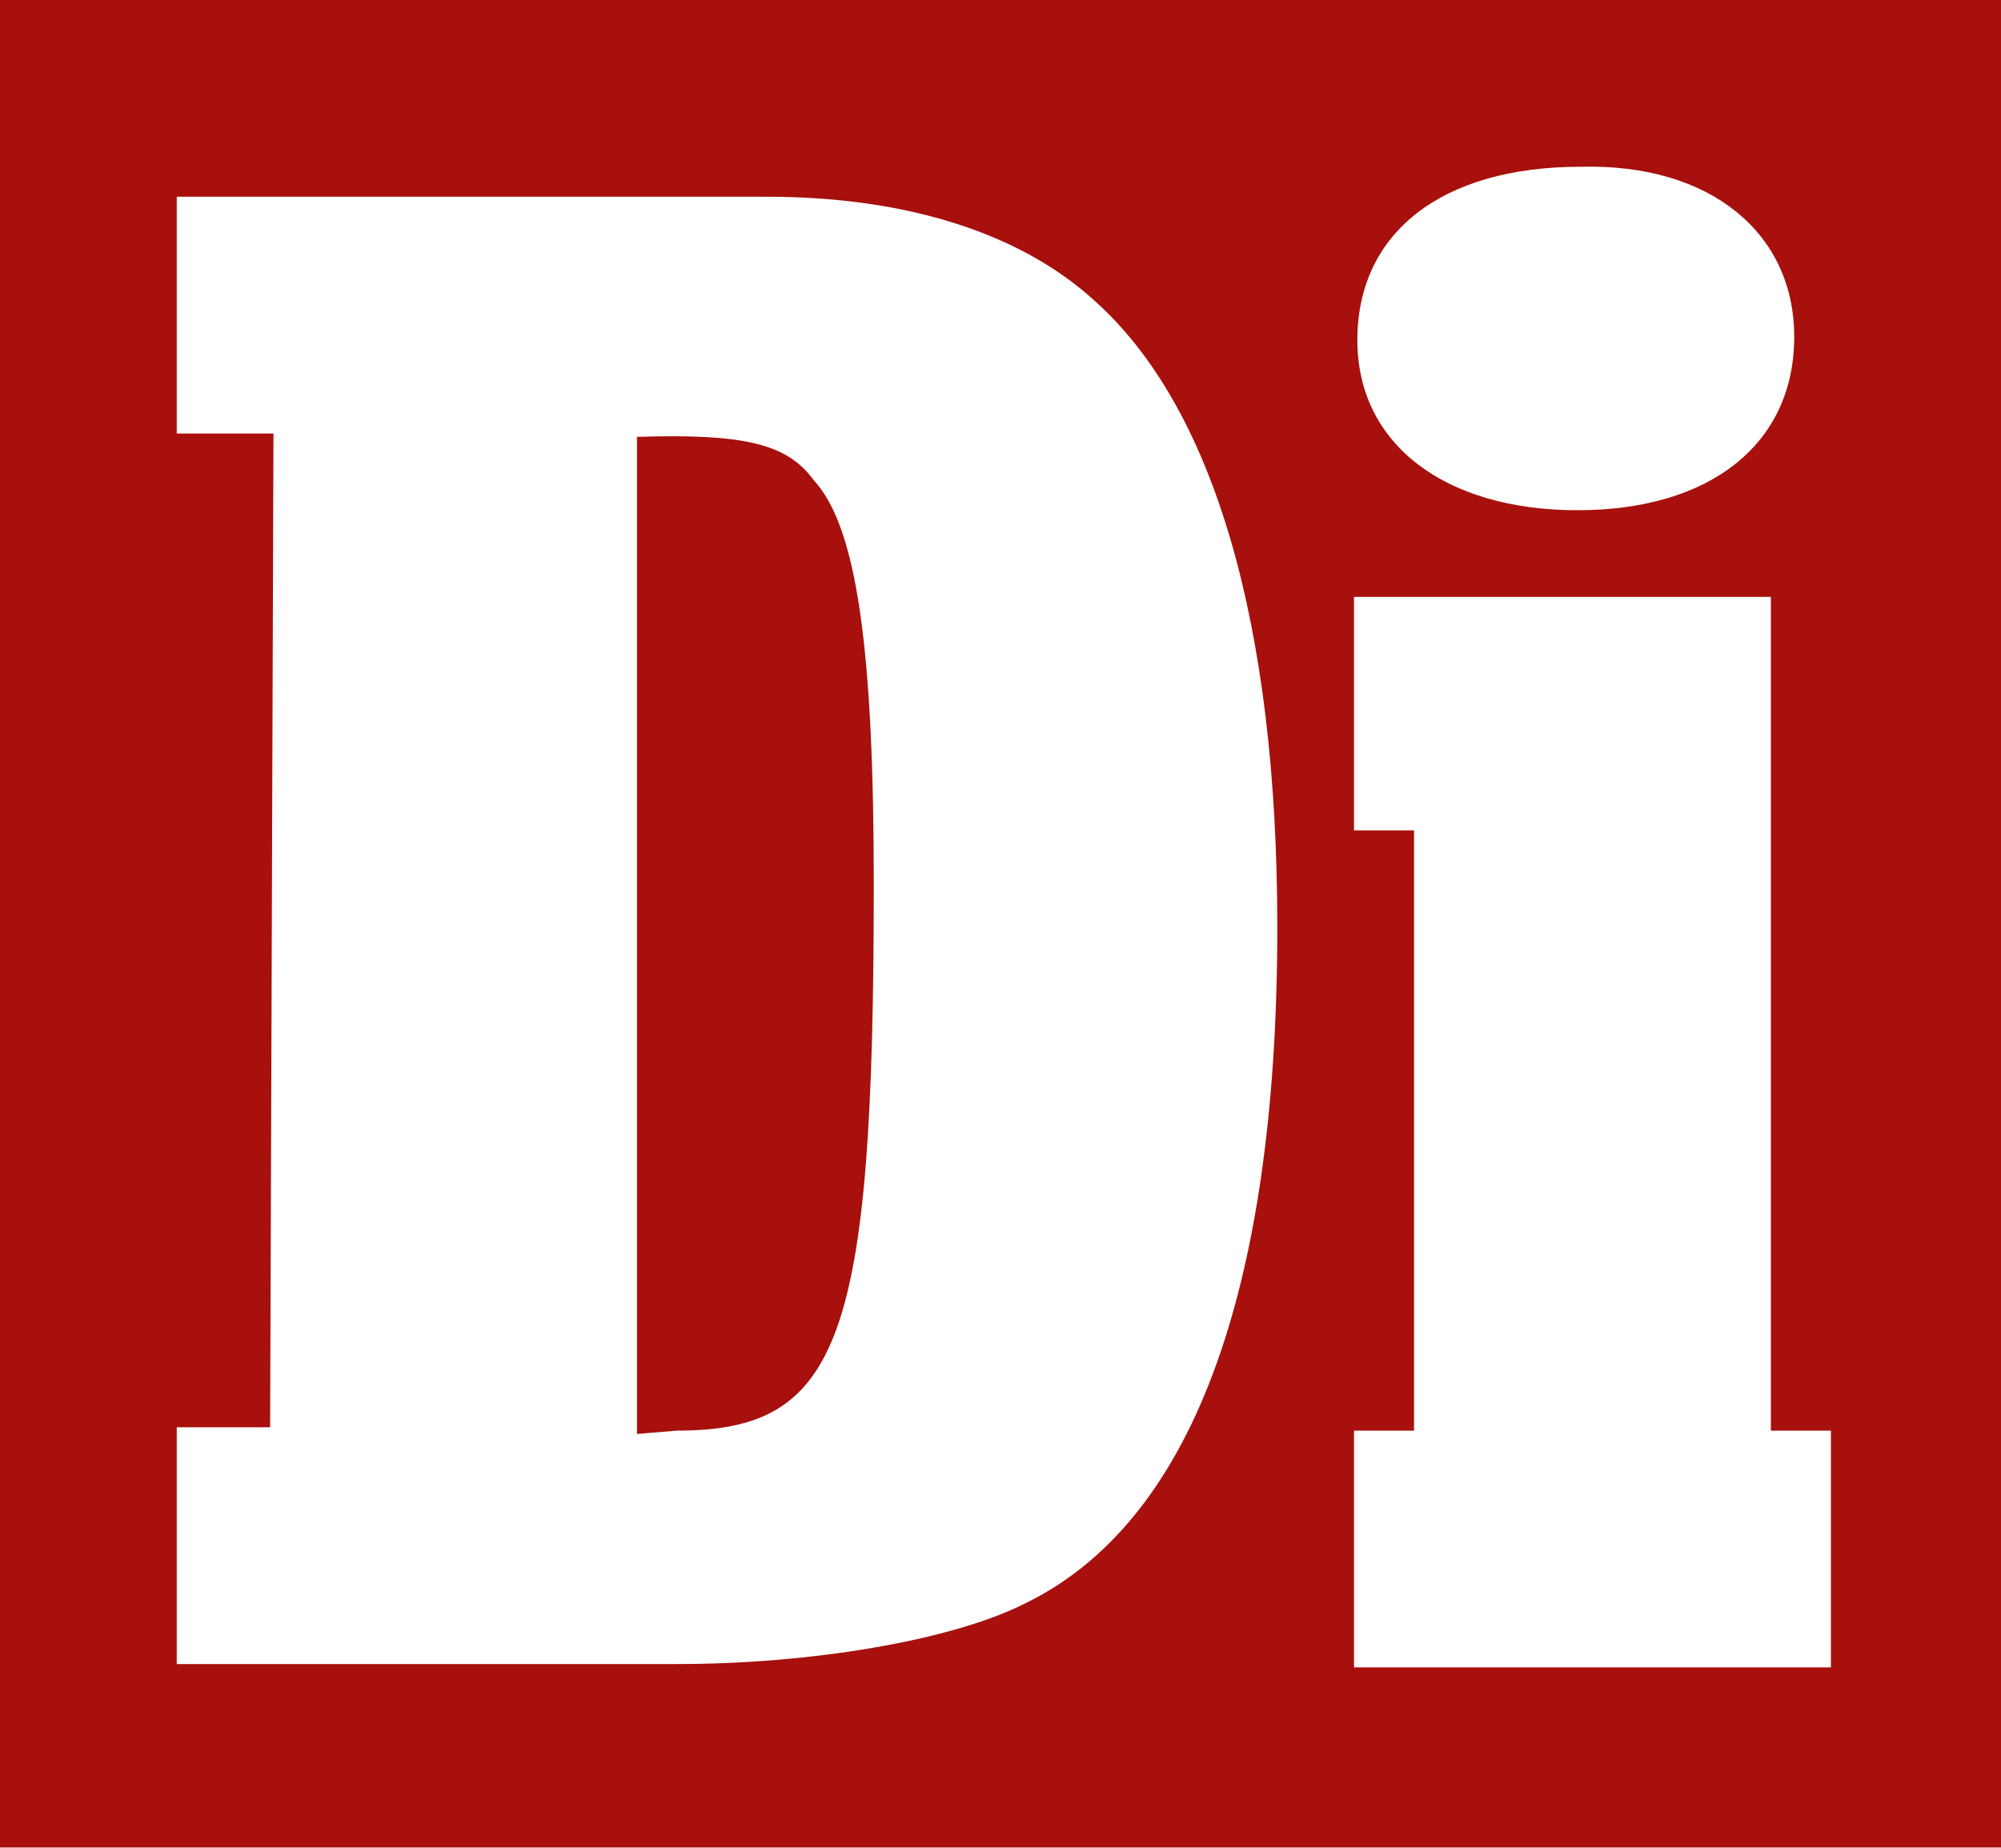
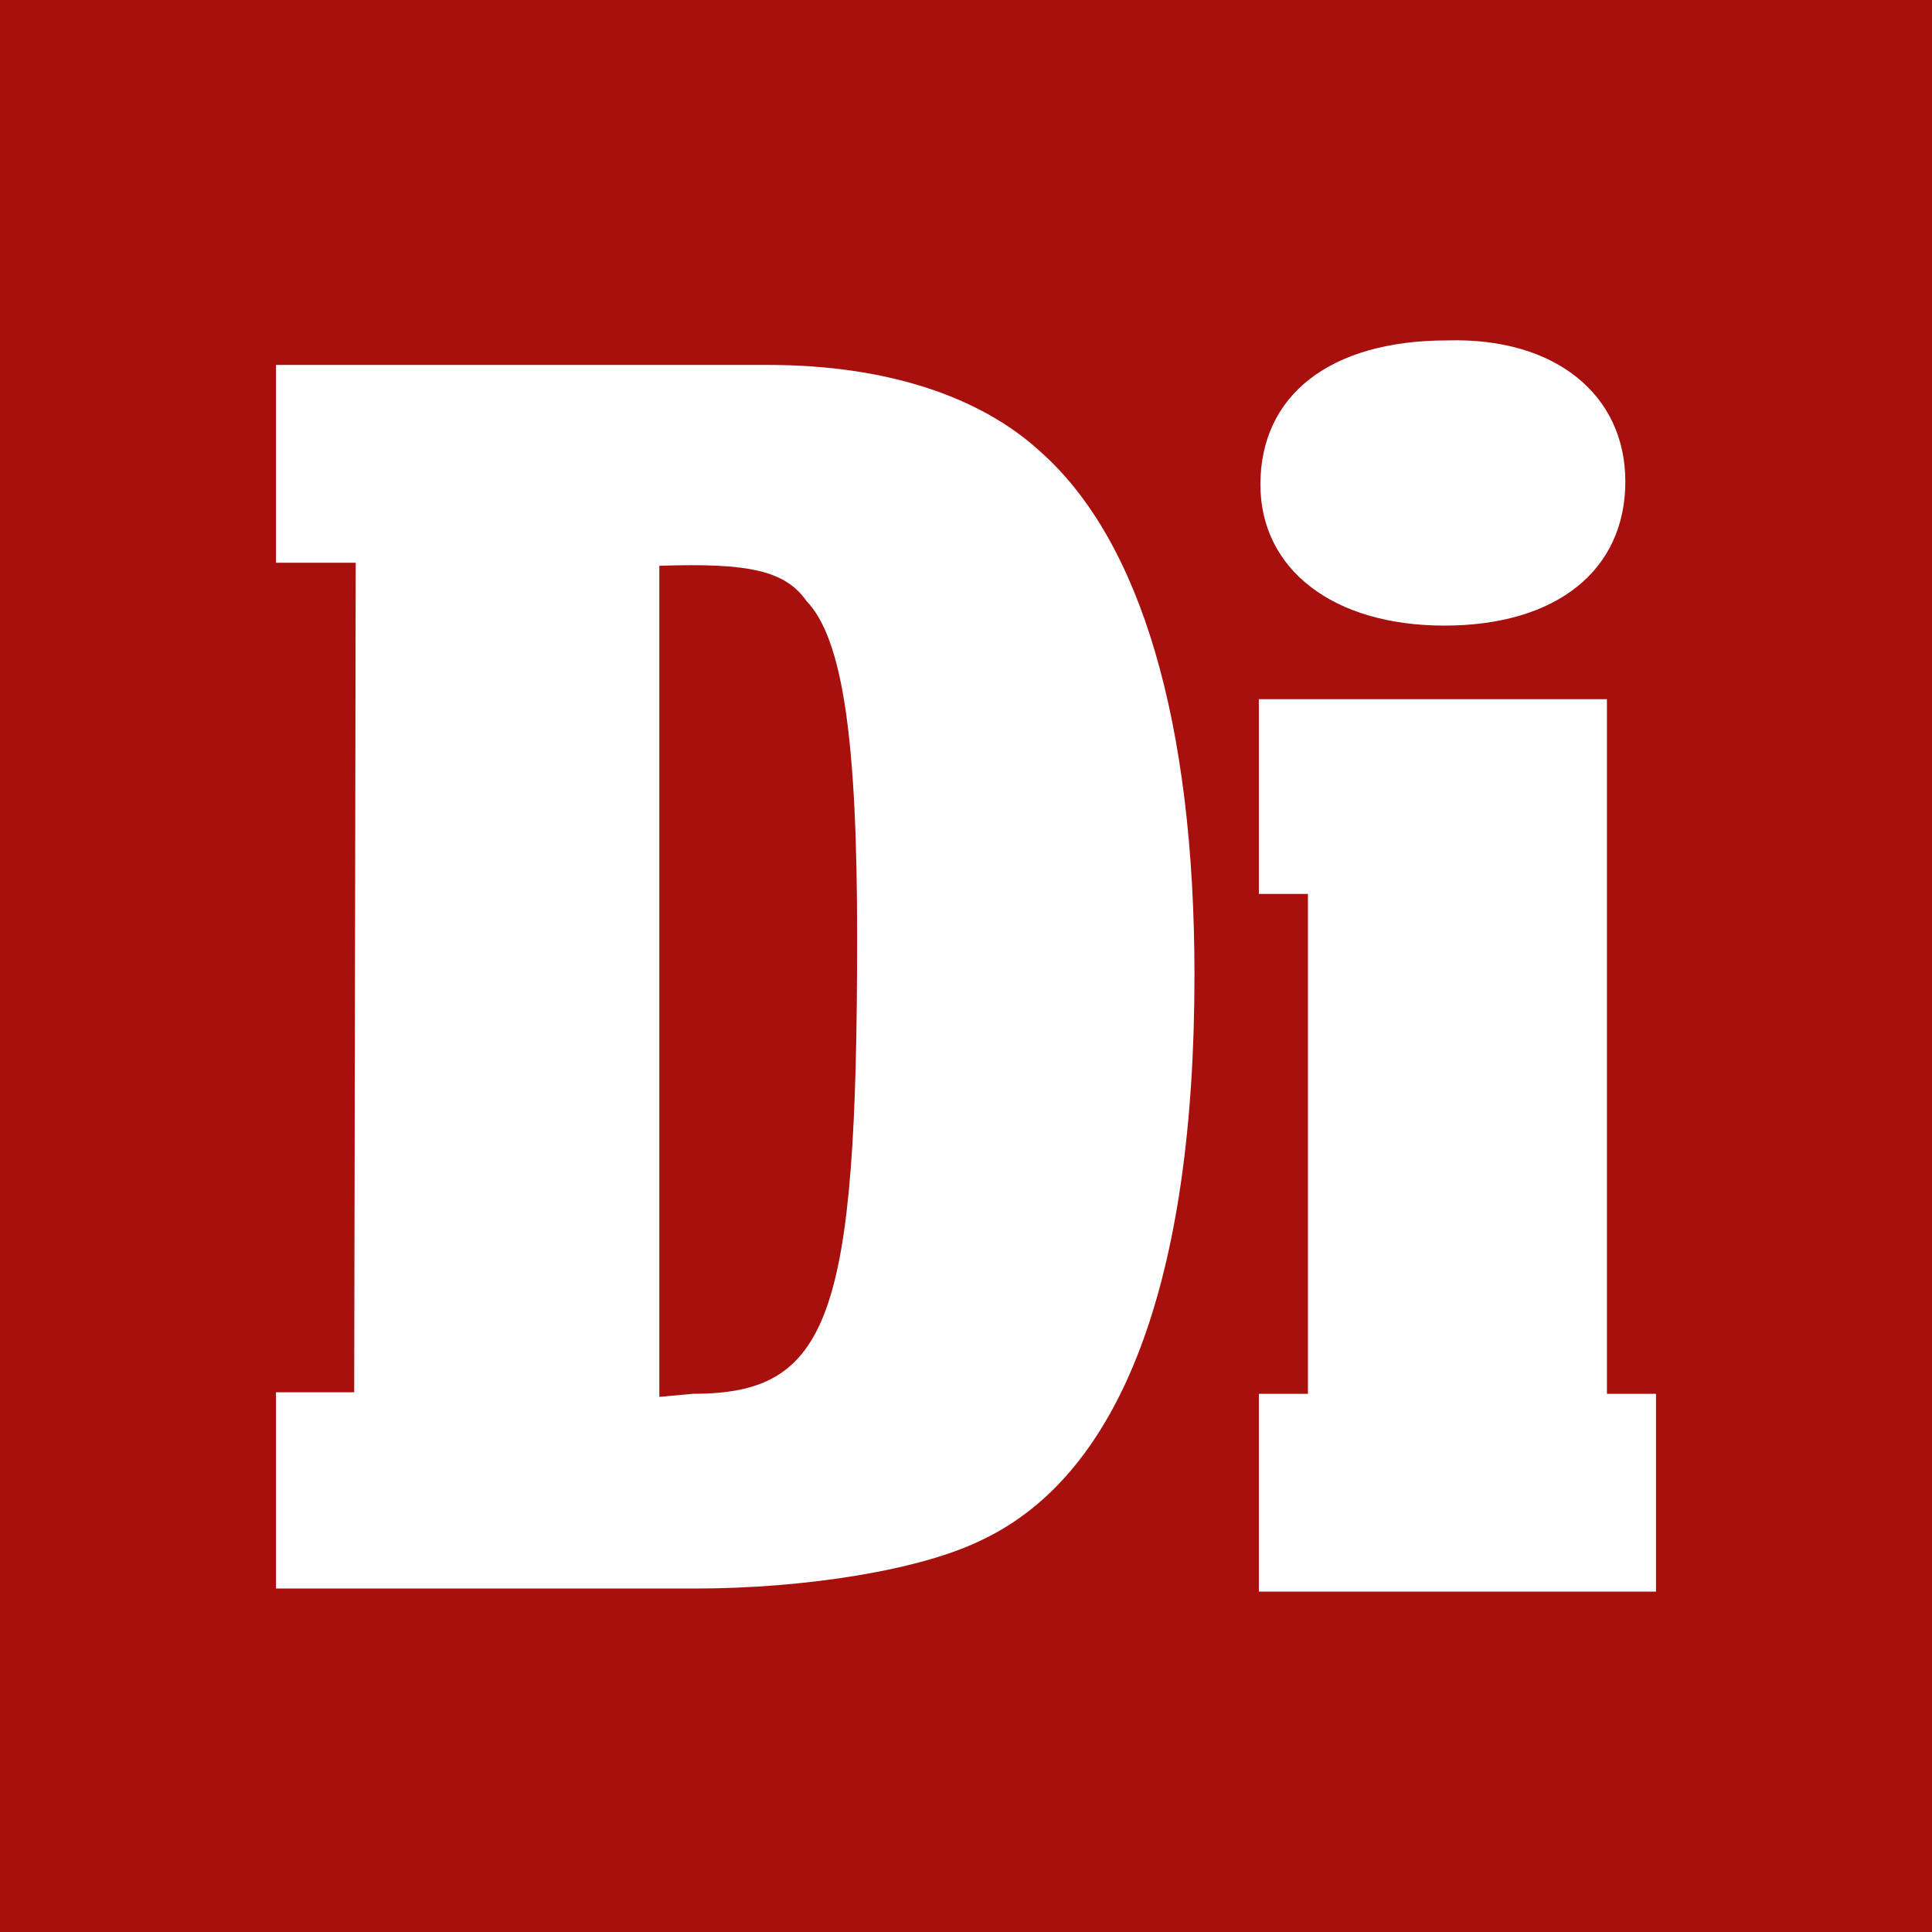
- <svg xmlns="http://www.w3.org/2000/svg" id="Layer_1" viewBox="0 0 60 55.4">
+ <svg xmlns="http://www.w3.org/2000/svg" id="Layer_1" viewBox="0 0 126 126">
  <style>.st1{fill:#fff}</style>
-   <path d="M0 0h60v55.4H0V0z" fill="#a7100c" />
-   <g id="Page-1">
-     <g id="Group">
-       <path id="I" class="st1" d="M53.1 42.9h1.8V50H40.6v-7.1h1.8v-18h-1.8v-7h12.5v25zm.7-32.8c0 3.2-2.5 5.2-6.5 5.2s-6.6-2-6.6-5.1C40.7 7 43.2 5 47.4 5c3.9-.1 6.4 2 6.4 5.1z" />
-       <path id="D" class="st1" d="M8.2 13H5.3V5.9H23c4.2 0 7.6 1.1 9.8 3.1 3.6 3.2 5.5 9.7 5.5 18.8 0 11-2.6 17.9-7.6 20.3-2.2 1.1-6.4 1.8-10.4 1.8h-15v-7.1h2.8L8.2 13zm12.1 29.9c4.9 0 5.9-2.7 5.9-16.4 0-7-.5-10.7-1.8-12.1-.8-1.1-2.1-1.4-5.3-1.3V43l1.2-.1z" />
+   <path fill="#a7100c" d="M0 0h126v126H0z" id="Layer_2" />
+   <g id="Layer_1_1_">
+     <g id="Page-1">
+       <g id="Group">
+         <path id="I" class="st1" d="M104.8 90.9h3.2v12.9H82.1V90.9h3.2V58.3h-3.2V45.6h22.7v45.3zm1.2-59.5c0 5.8-4.5 9.4-11.8 9.4-7.3 0-12-3.7-12-9.2 0-5.8 4.5-9.4 12.2-9.4 7.1-.2 11.6 3.6 11.6 9.2z" />
+         <path id="D" class="st1" d="M23.2 36.7H18V23.8h32.1c7.6 0 13.8 2 17.8 5.7 6.5 5.8 10 17.6 10 34.1 0 20-4.8 32.5-13.8 36.8-4 2-11.6 3.2-18.8 3.2H18V90.8h5.1l.1-54.1zm22 54.2c8.9 0 10.7-4.9 10.7-29.8 0-12.7-.9-19.4-3.3-21.9-1.4-2-3.8-2.5-9.6-2.3v54.2l2.2-.2z" />
+       </g>
    </g>
  </g>
</svg>
